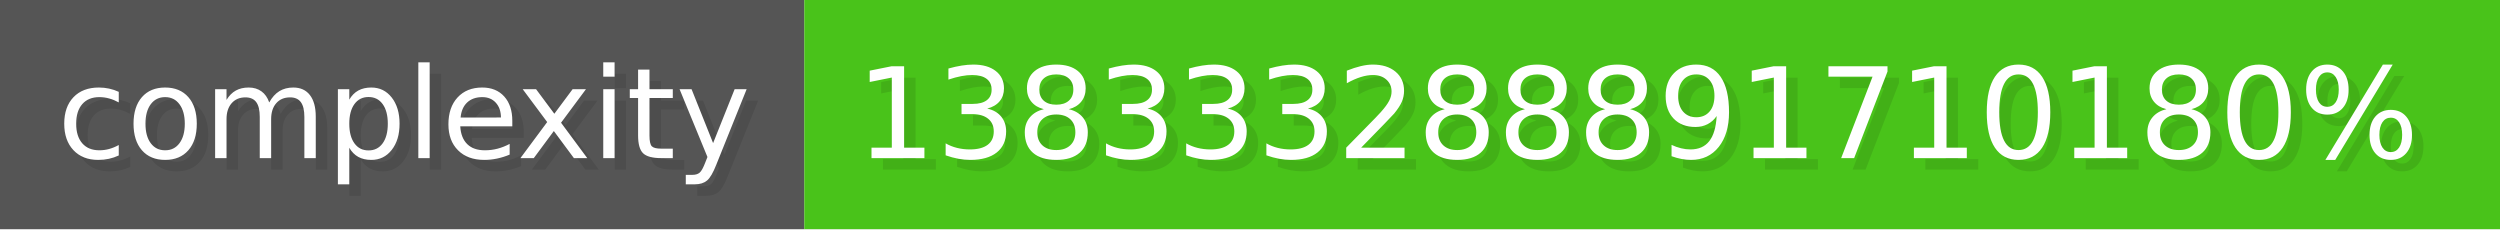
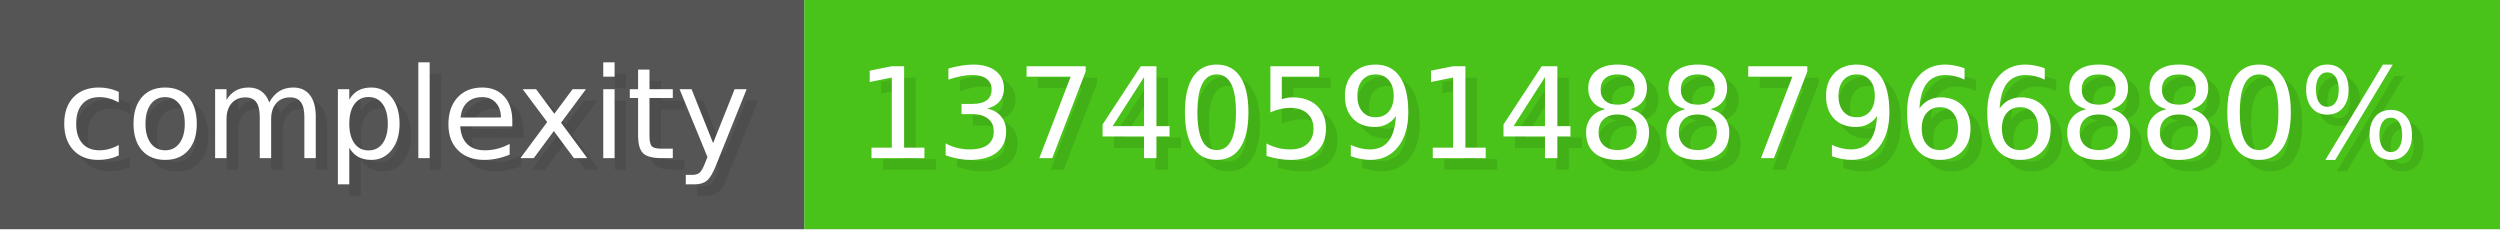
- <svg xmlns="http://www.w3.org/2000/svg" width="218.2" height="20" viewBox="0 0 2182 200" role="img" aria-label="complexity: 138333288891710180%">
+ <svg xmlns="http://www.w3.org/2000/svg" width="218.2" height="20" viewBox="0 0 2182 200" role="img" aria-label="complexity: 137405914887966880%">
  <g>
    <rect fill="#555" width="702" height="200" />
    <rect fill="#49c31a" x="702" width="1480" height="200" />
  </g>
  <g aria-hidden="true" fill="#fff" text-anchor="start" font-family="Verdana,DejaVu Sans,sans-serif" font-size="110">
    <text x="60" y="148" textLength="602" fill="#000" opacity="0.1">complexity</text>
    <text x="50" y="138" textLength="602">complexity</text>
-     <text x="757" y="148" textLength="1380" fill="#000" opacity="0.1">138333288891710180%</text>
-     <text x="747" y="138" textLength="1380">138333288891710180%</text>
+     <text x="757" y="148" textLength="1380" fill="#000" opacity="0.1">137405914887966880%</text>
+     <text x="747" y="138" textLength="1380">137405914887966880%</text>
  </g>
</svg>
